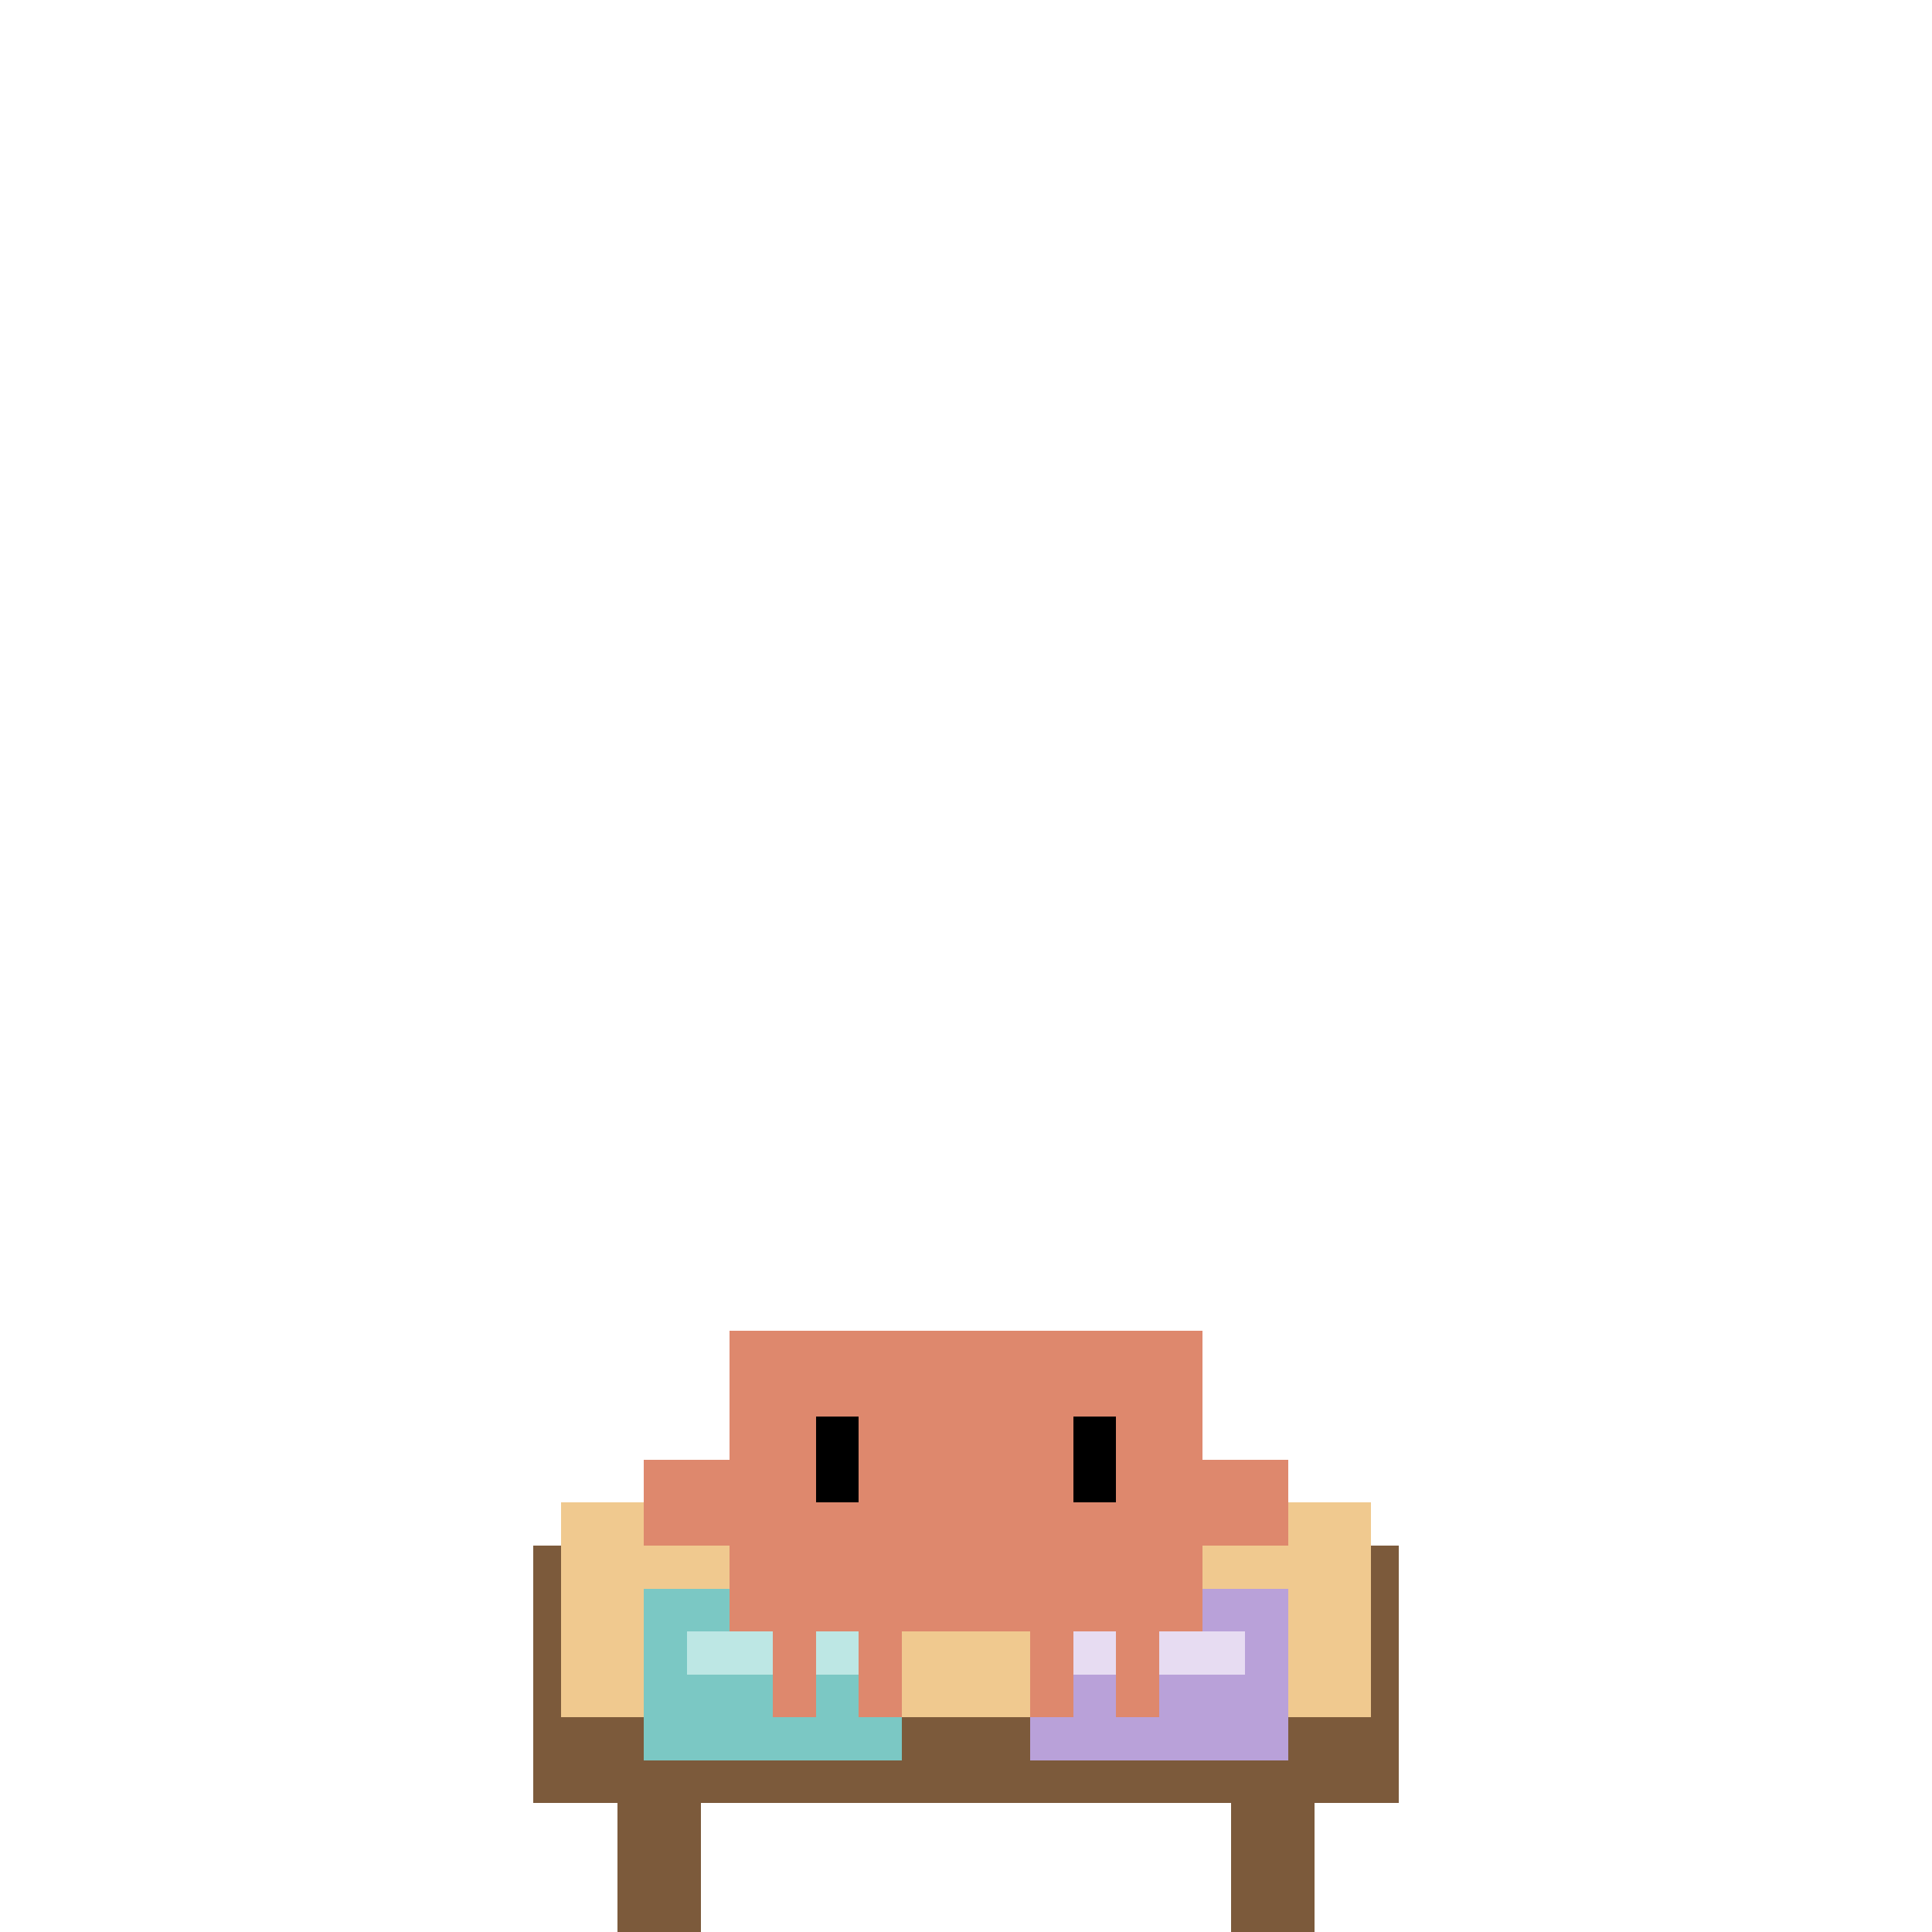
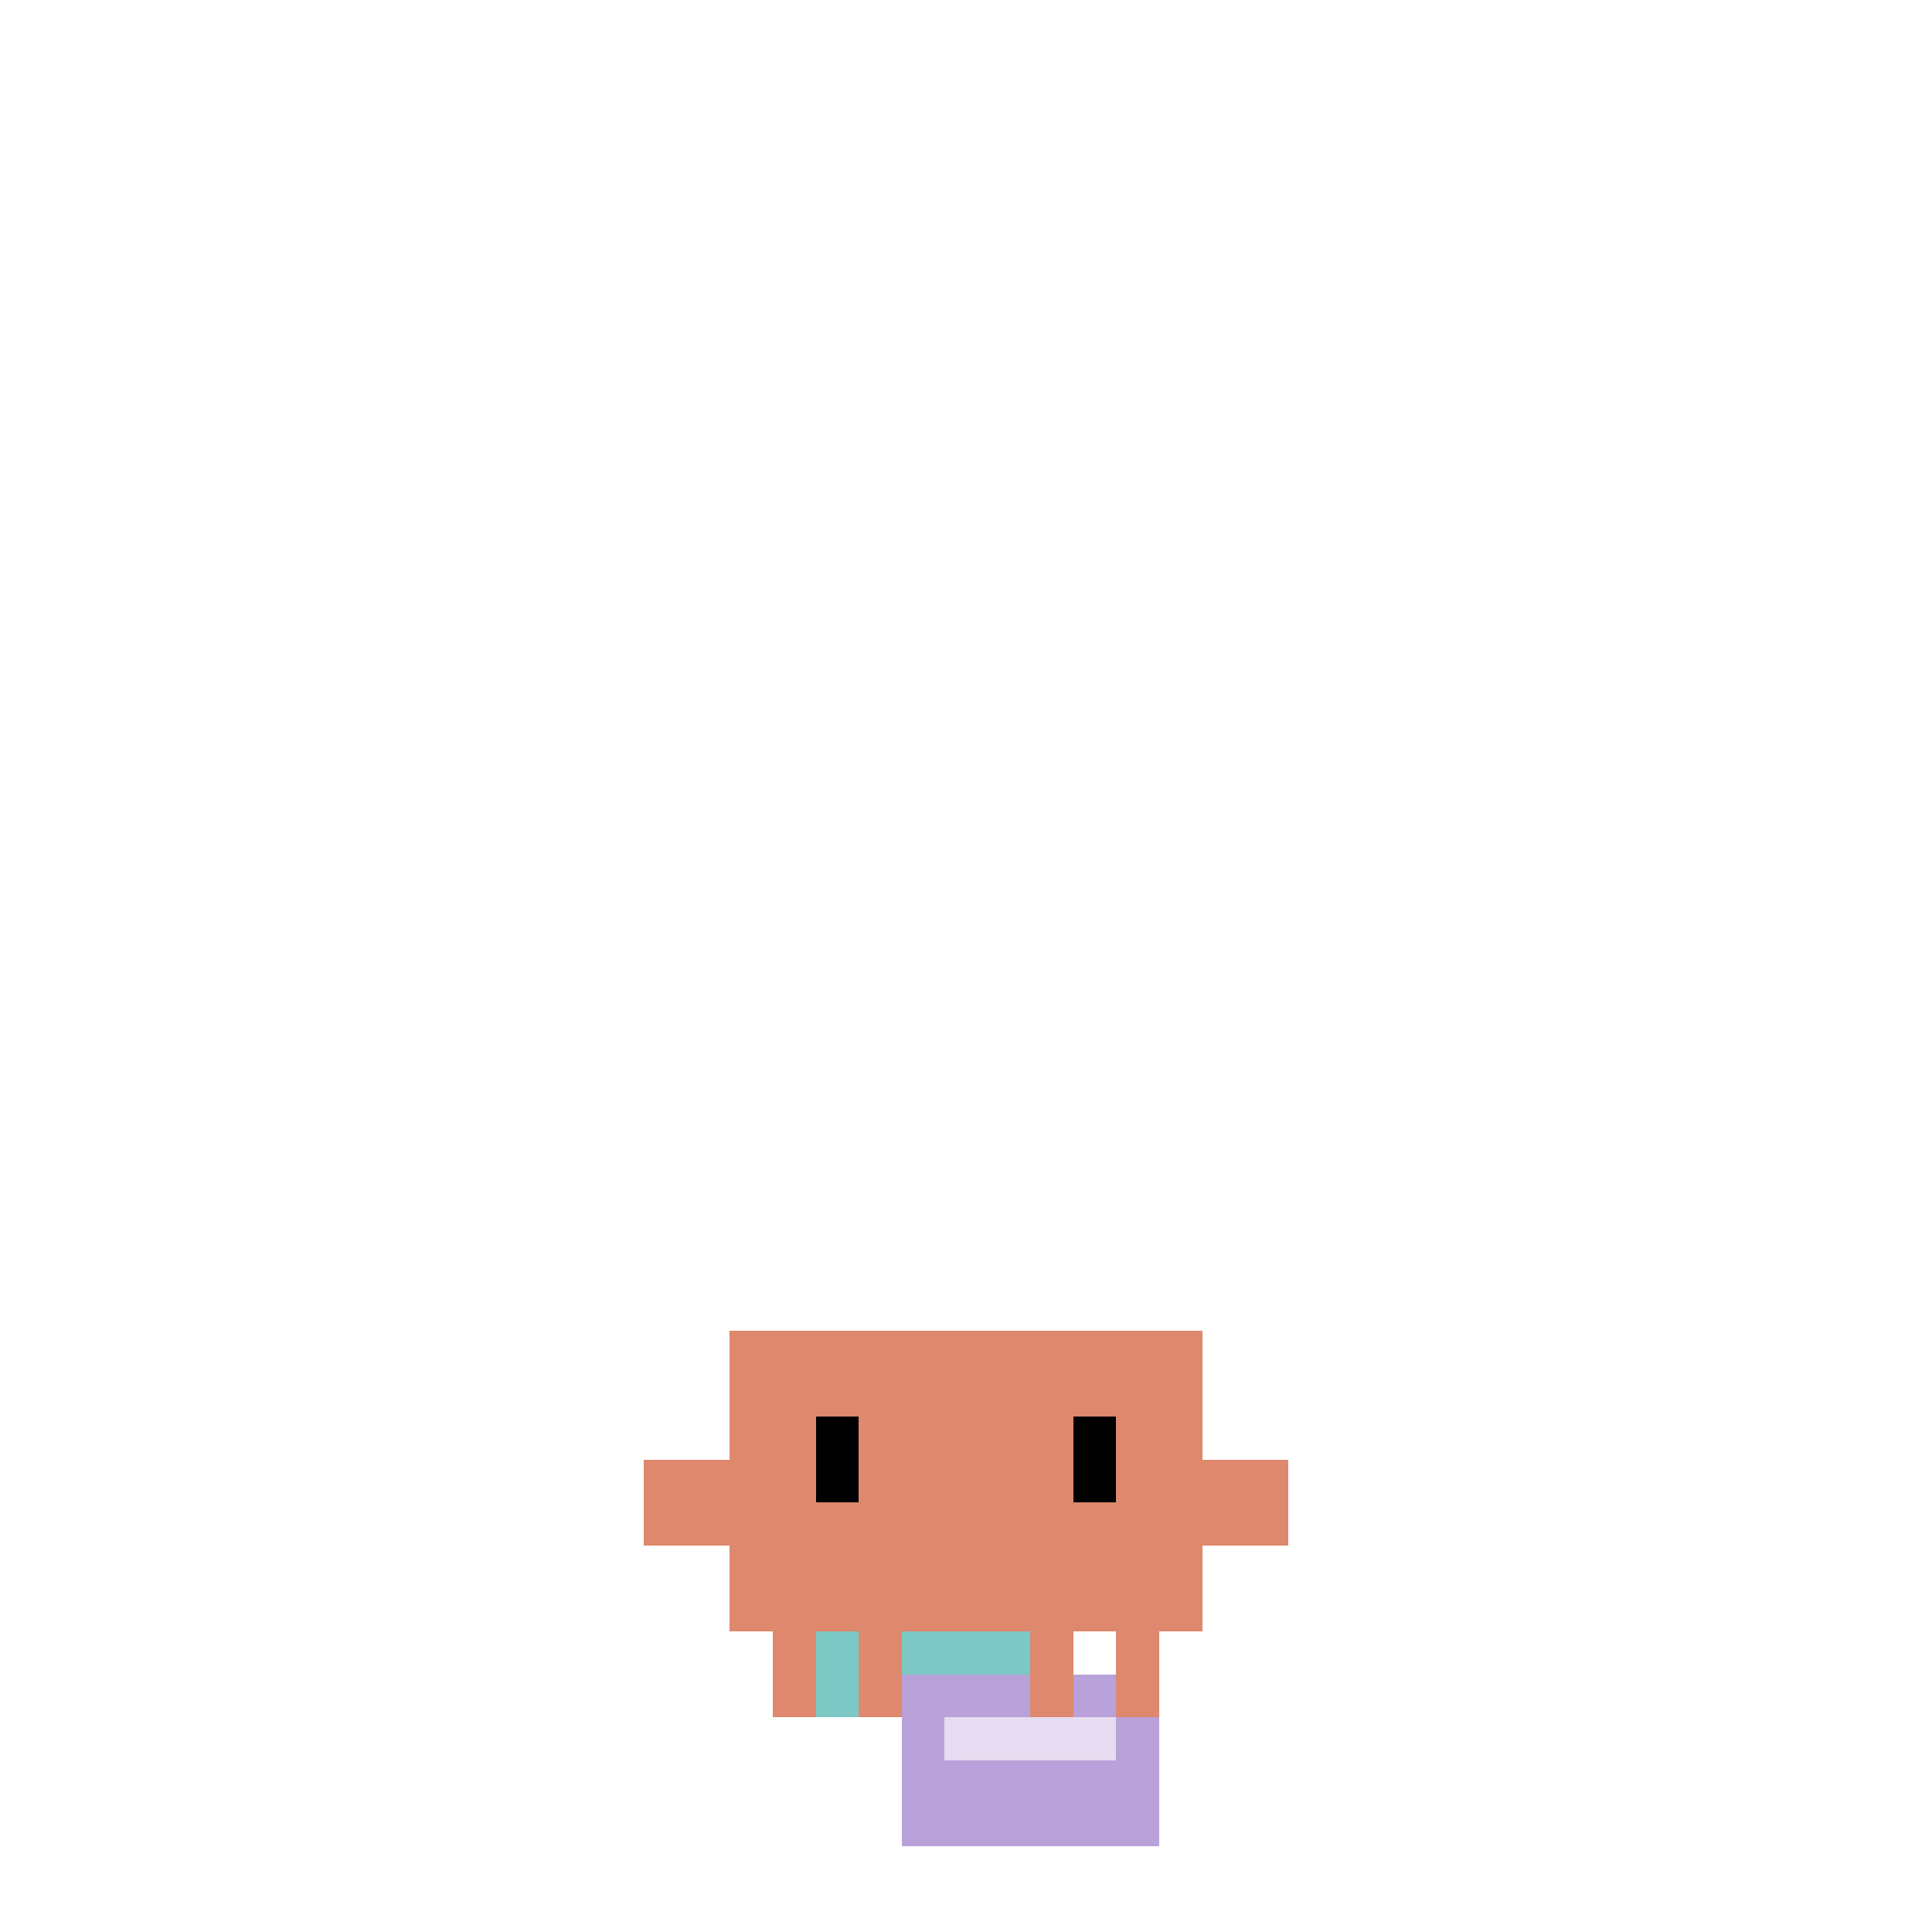
<svg xmlns="http://www.w3.org/2000/svg" class="state-working" viewBox="-15 -25 45 45" width="500" height="500" shape-rendering="crispEdges">
-   <g class="low-desk" transform="translate(2.625 0) scale(.65 1)">
-     <path d="M-8 11H23V17H-8Z" fill="#7C5A3B" />
-     <path d="M-7 10H22V15H-7Z" fill="#F0C98F" />
-     <rect x="-5" y="15" width="3" height="5" fill="#7C5A3B" />
-     <rect x="17" y="15" width="3" height="5" fill="#7C5A3B" />
-   </g>
  <g class="work-tile-a motion">
-     <path d="M0 12H6V16H0Z" fill="#7BC8C4" />
-     <rect x="1" y="13" width="4" height="1" fill="#BDE7E4" />
+     <path d="M4 11H10V15H4Z" fill="#7BC8C4" />
+     <rect x="5" y="12" width="4" height="1" fill="#BDE7E4" />
  </g>
  <g class="work-tile-b motion">
-     <path d="M9 12H15V16H9Z" fill="#B9A1D9" />
-     <rect x="10" y="13" width="4" height="1" fill="#E7DCF2" />
+     <path d="M6 14H12V18H6Z" fill="#B9A1D9" />
+     <rect x="7" y="15" width="4" height="1" fill="#E7DCF2" />
  </g>
  <g class="actor motion">
    <g fill="#DE886D">
      <rect id="outer-left-leg" x="3" y="13" width="1" height="2" />
      <rect id="inner-left-leg" x="5" y="13" width="1" height="2" />
      <rect id="inner-right-leg" x="9" y="13" width="1" height="2" />
      <rect id="outer-right-leg" x="11" y="13" width="1" height="2" />
      <rect id="torso" x="2" y="6" width="11" height="7" />
      <g class="left-claw motion">
        <rect id="left-arm" x="0" y="9" width="2" height="2" />
      </g>
      <g class="right-claw motion">
        <rect id="right-arm" x="13" y="9" width="2" height="2" />
      </g>
    </g>
    <g class="eyes motion blink" fill="#000">
      <rect id="left-eye" x="4" y="8" width="1" height="2" />
      <rect id="right-eye" x="10" y="8" width="1" height="2" />
    </g>
  </g>
</svg>
